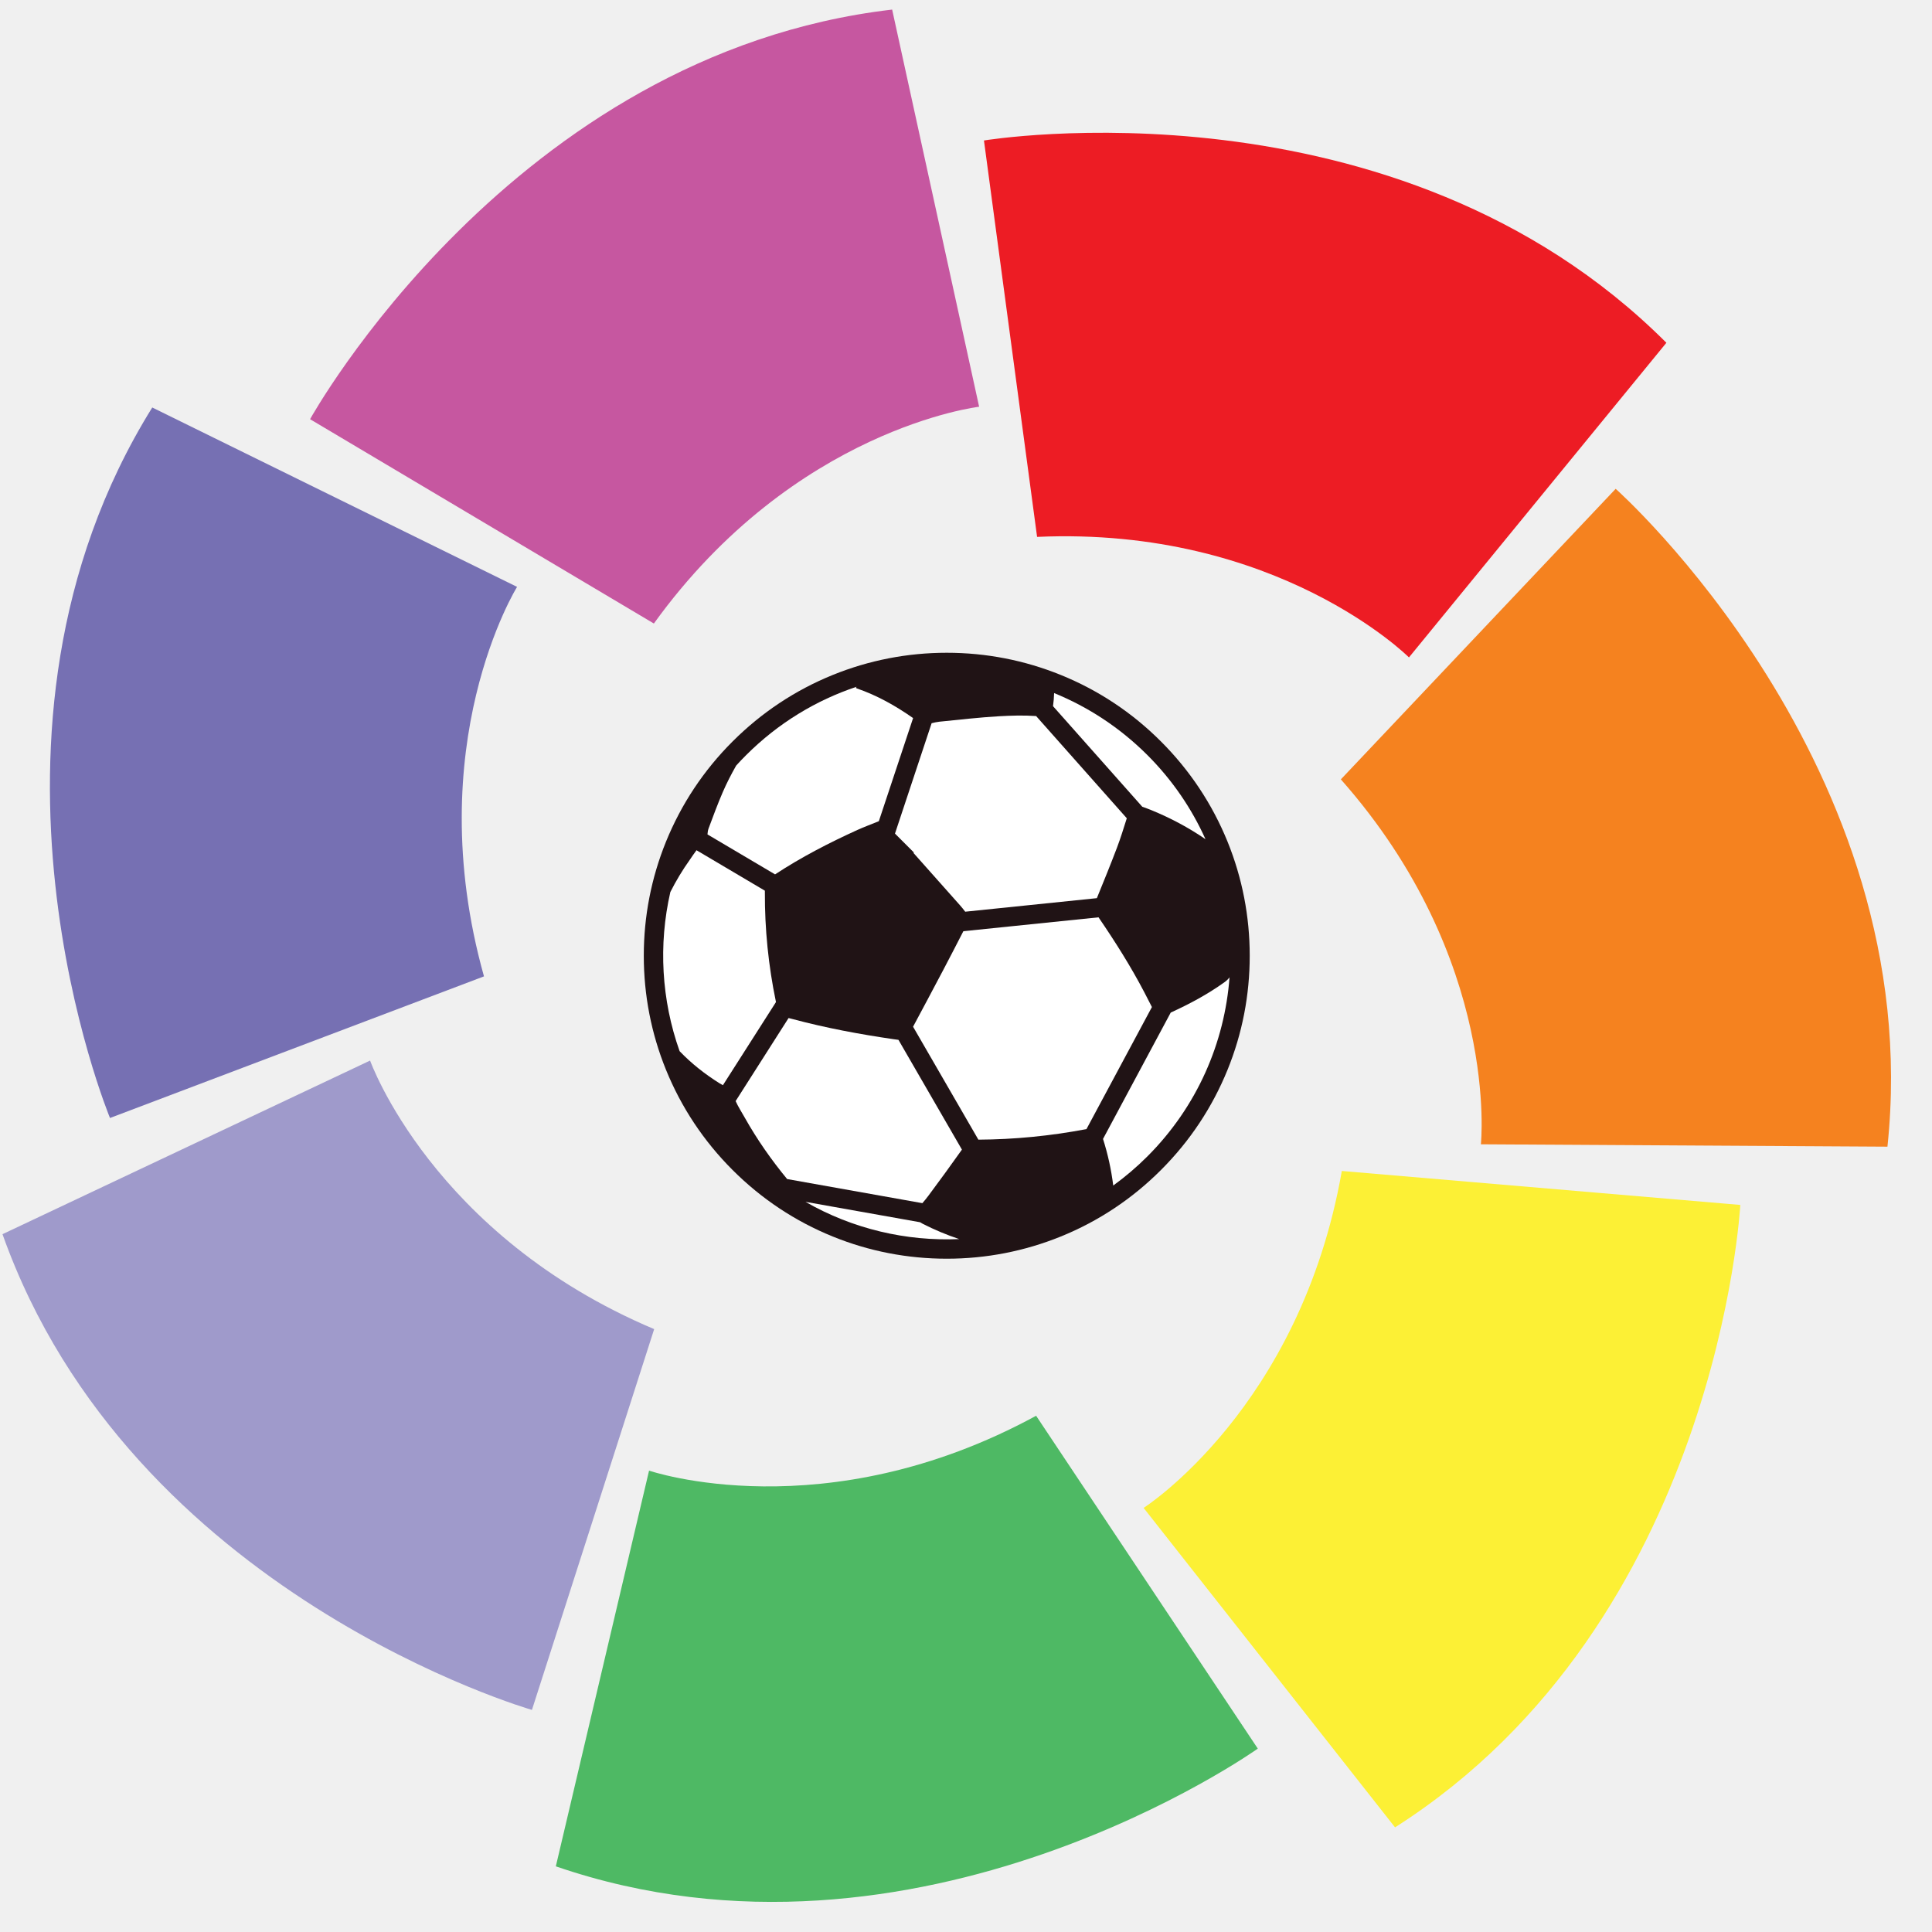
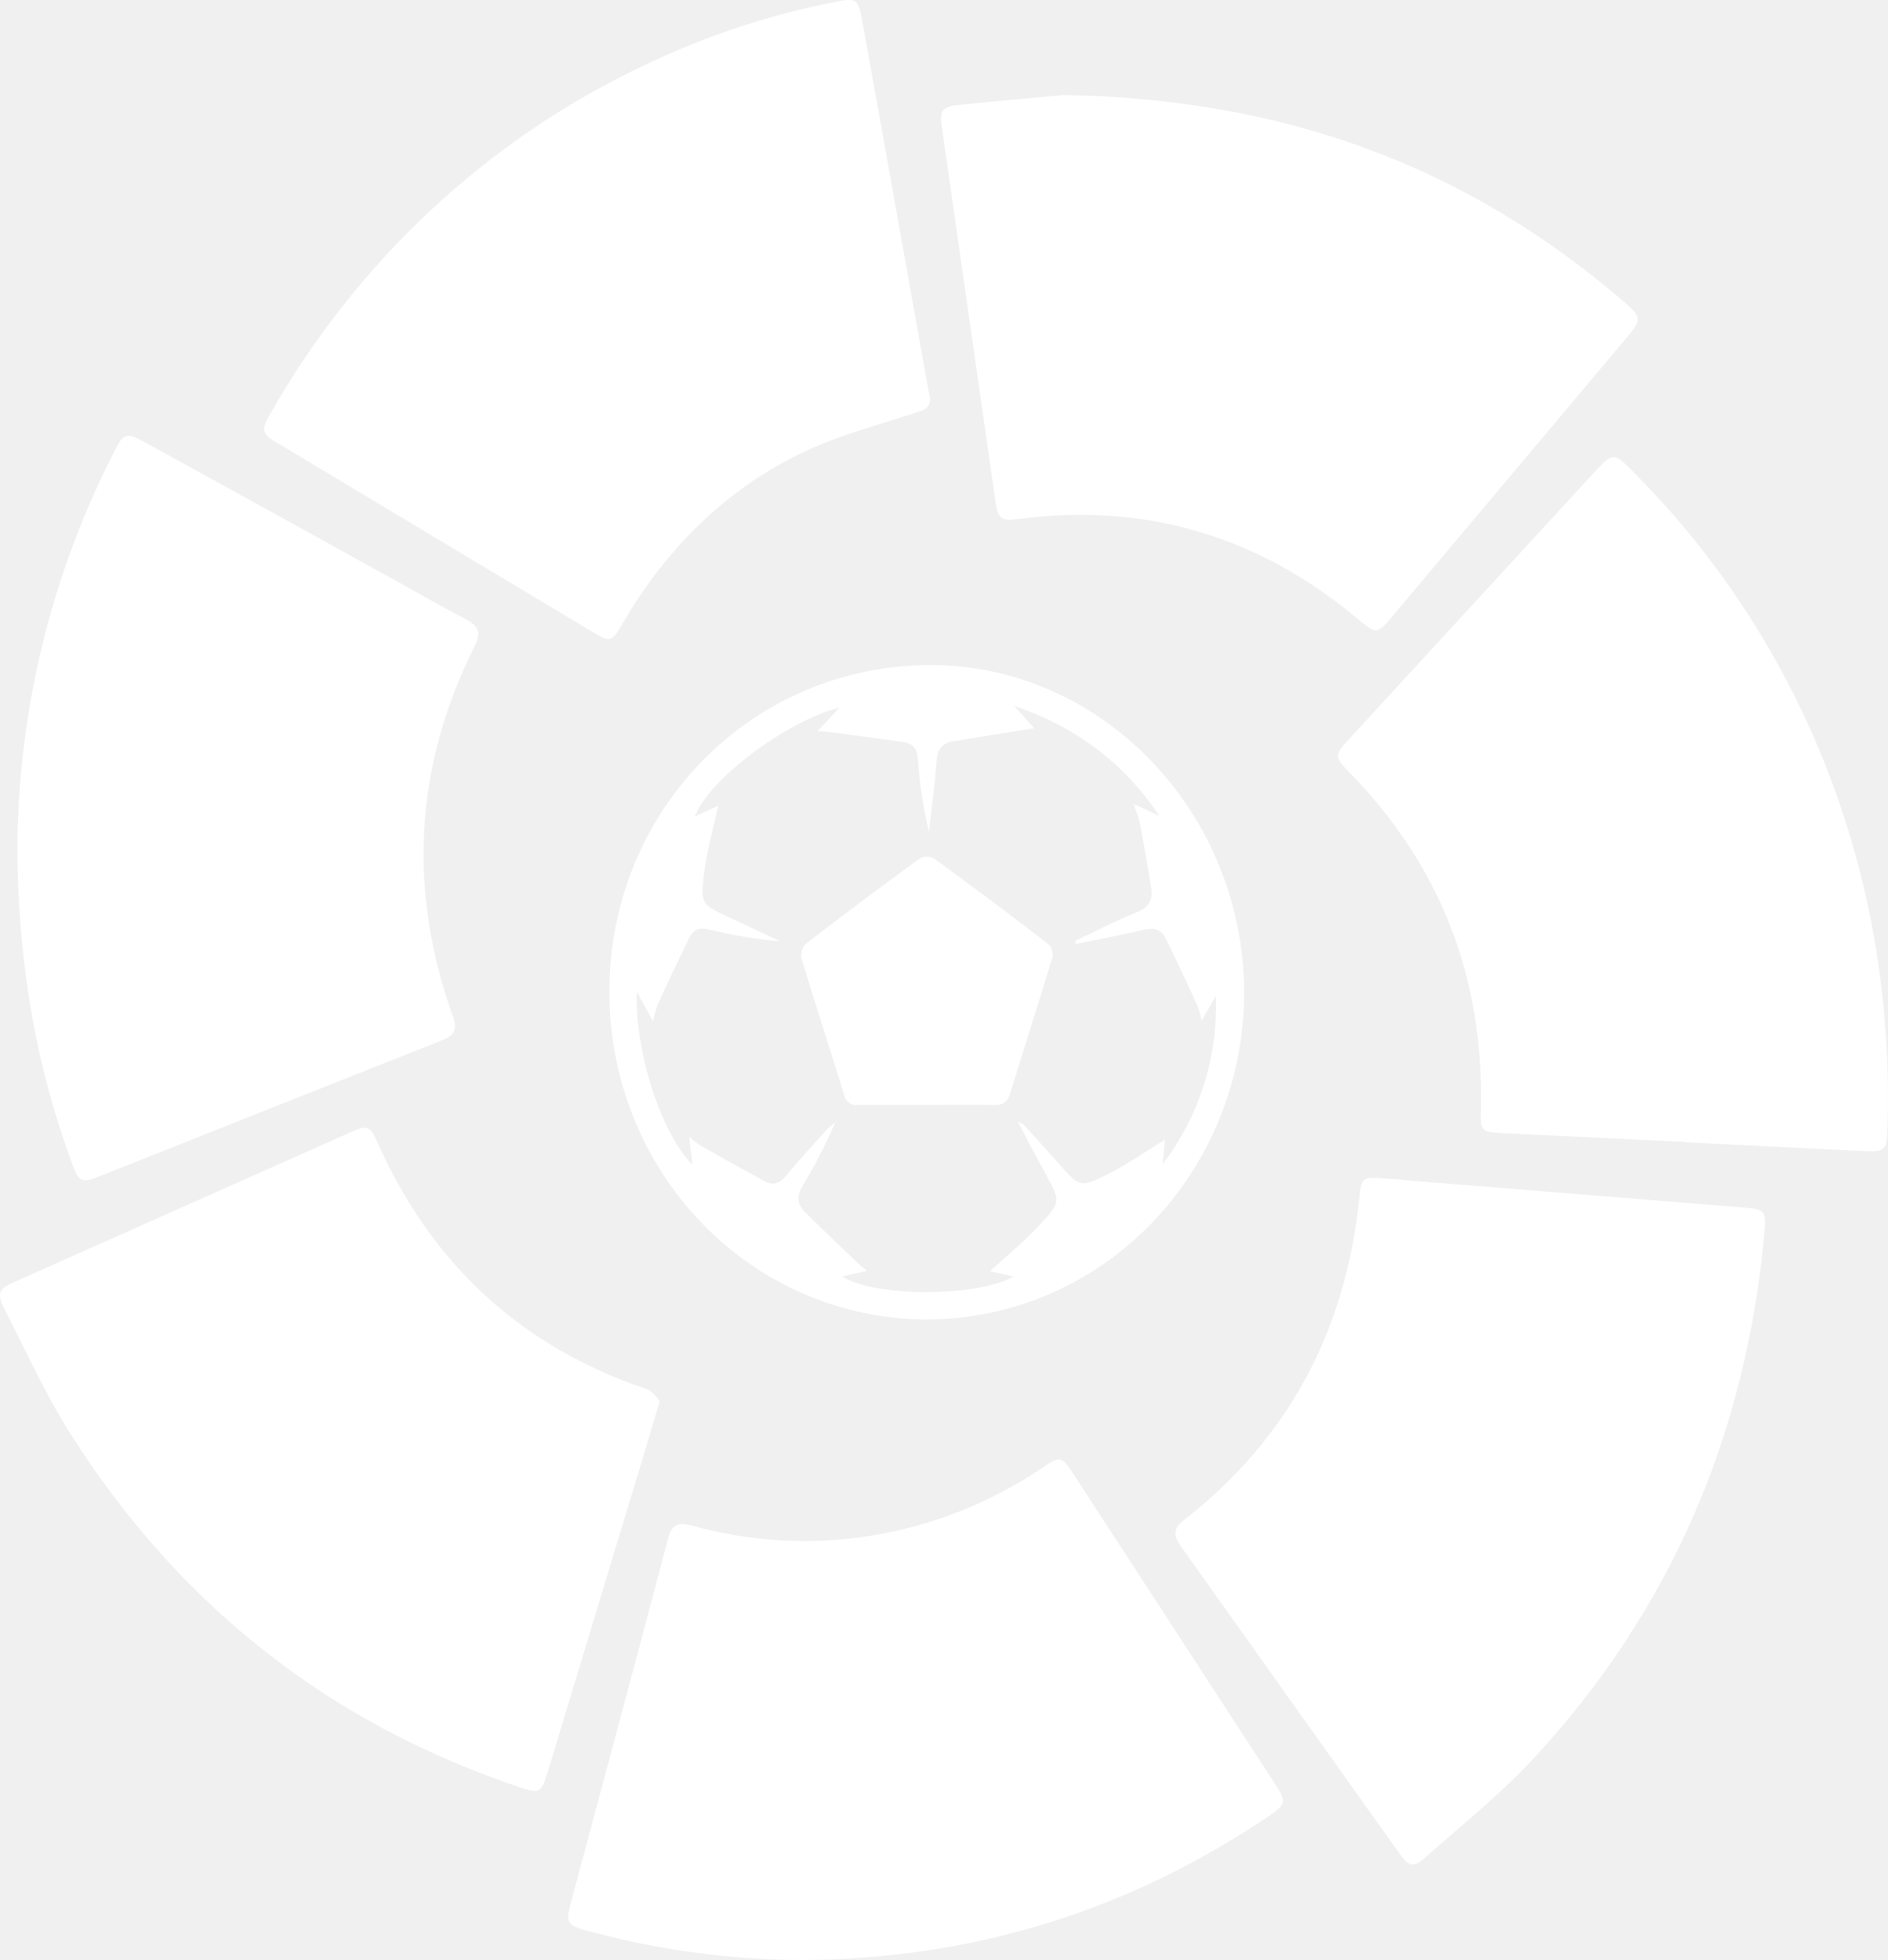
- <svg xmlns="http://www.w3.org/2000/svg" width="200pt" height="200pt" viewBox="0 0 200 200" version="1.1">
-   <g id="surface1">
-     <path style=" stroke:none;fill-rule:evenodd;fill:rgb(92.899%,10.999%,14.099%);fill-opacity:1;" d="M 107.359 55.578 L 101.859 14.543 C 101.859 14.543 144.48 7.457 172.504 35.484 L 145.855 68.055 C 145.855 68.055 132.27 54.469 107.359 55.578 " />
-     <path style=" stroke:none;fill-rule:evenodd;fill:rgb(96.1%,50.999%,12.199%);fill-opacity:1;" d="M 138.805 80.68 L 167.254 50.602 C 167.254 50.602 199.559 79.289 195.387 118.703 L 153.301 118.457 C 153.301 118.457 155.324 99.352 138.805 80.68 " />
-     <path style=" stroke:none;fill-rule:evenodd;fill:rgb(98.799%,94.099%,20.799%);fill-opacity:1;" d="M 138.906 121.219 L 180.156 124.734 C 180.156 124.734 177.844 167.879 144.414 189.168 L 118.387 156.098 C 118.387 156.098 134.594 145.777 138.906 121.219 " />
-     <path style=" stroke:none;fill-rule:evenodd;fill:rgb(30.6%,72.499%,39.2%);fill-opacity:1;" d="M 107.258 146.559 L 130.207 181.016 C 130.207 181.016 95.02 206.086 57.539 193.203 L 67.191 152.238 C 67.191 152.238 85.359 158.484 107.258 146.559 " />
-     <path style=" stroke:none;fill-rule:evenodd;fill:rgb(62.399%,60.399%,79.599%);fill-opacity:1;" d="M 67.719 137.59 L 55.066 177.008 C 55.066 177.008 13.535 165.105 0.258 127.762 L 38.312 109.789 C 38.312 109.789 44.75 127.891 67.719 137.59 " />
-     <path style=" stroke:none;fill-rule:evenodd;fill:rgb(46.3%,43.9%,70.2%);fill-opacity:1;" d="M 50.102 101.074 L 11.387 115.734 C 11.387 115.734 -5.18 75.836 15.762 42.184 L 53.527 60.754 C 53.527 60.754 43.375 77.066 50.102 101.074 " />
-     <path style=" stroke:none;fill-rule:evenodd;fill:rgb(77.599%,34.099%,62.7%);fill-opacity:1;" d="M 67.688 64.547 L 32.098 43.395 C 32.098 43.395 52.988 5.578 92.355 0.992 L 101.359 42.105 C 101.359 42.105 82.273 44.328 67.688 64.547 " />
-     <path style=" stroke:none;fill-rule:nonzero;fill:rgb(12.5%,7.5%,8.199%);fill-opacity:1;" d="M 86.207 69.871 C 82.316 71.449 78.828 73.766 75.832 76.762 C 72.836 79.754 70.523 83.246 68.941 87.137 C 67.418 90.895 66.645 94.867 66.645 98.938 C 66.645 103.012 67.418 106.984 68.941 110.738 C 70.523 114.629 72.84 118.121 75.832 121.113 C 78.828 124.109 82.316 126.426 86.207 128.004 C 89.965 129.531 93.938 130.301 98.008 130.301 C 102.082 130.301 106.055 129.527 109.812 128.004 C 113.703 126.426 117.195 124.109 120.188 121.113 C 123.18 118.121 125.496 114.633 127.078 110.738 C 128.602 106.984 129.371 103.012 129.371 98.938 C 129.371 94.867 128.602 90.895 127.078 87.137 C 125.496 83.246 123.18 79.754 120.188 76.762 C 117.195 73.766 113.703 71.449 109.812 69.871 C 106.055 68.348 102.082 67.574 98.008 67.574 C 93.938 67.574 89.965 68.348 86.207 69.871 " />
-     <path style=" stroke:none;fill-rule:nonzero;fill:rgb(100%,100%,100%);fill-opacity:1;" d="M 74.484 112.141 C 72.973 111.191 71.582 110.102 70.352 108.816 C 68.469 103.516 68.148 97.781 69.395 92.34 C 69.984 91.18 70.648 90.07 71.406 89.008 C 71.637 88.68 71.852 88.336 72.102 88.016 L 79.18 92.203 C 79.18 92.258 79.18 92.32 79.18 92.383 C 79.164 96.188 79.547 99.969 80.32 103.691 C 80.32 103.711 80.324 103.719 80.328 103.734 L 74.836 112.34 C 74.719 112.281 74.602 112.215 74.484 112.141 " />
-     <path style=" stroke:none;fill-rule:nonzero;fill:rgb(100%,100%,100%);fill-opacity:1;" d="M 95.527 126.691 C 96.75 127.312 98.008 127.84 99.297 128.27 C 93.812 128.508 88.277 127.223 83.383 124.414 L 95.25 126.527 C 95.34 126.586 95.43 126.641 95.527 126.691 " />
-     <path style=" stroke:none;fill-rule:nonzero;fill:rgb(100%,100%,100%);fill-opacity:1;" d="M 95.484 124.551 L 81.484 122.055 C 79.844 120.066 78.371 117.961 77.105 115.711 C 76.785 115.141 76.422 114.582 76.152 113.984 L 81.633 105.387 C 81.758 105.418 81.891 105.453 82.047 105.492 C 85.477 106.41 88.969 107.062 92.484 107.574 C 92.688 107.602 92.859 107.629 93.008 107.645 L 99.578 119.008 C 98.438 120.613 97.285 122.207 96.105 123.785 C 95.91 124.047 95.703 124.297 95.484 124.551 " />
-     <path style=" stroke:none;fill-rule:nonzero;fill:rgb(100%,100%,100%);fill-opacity:1;" d="M 118.781 119.707 C 117.664 120.824 116.48 121.828 115.242 122.727 C 115.039 121.086 114.684 119.473 114.184 117.902 L 121.195 104.82 C 123.129 103.938 124.992 102.941 126.723 101.703 C 126.949 101.547 127.137 101.367 127.281 101.172 C 126.773 107.93 123.938 114.547 118.781 119.707 " />
-     <path style=" stroke:none;fill-rule:nonzero;fill:rgb(100%,100%,100%);fill-opacity:1;" d="M 118.469 102.738 C 118.727 103.238 118.984 103.738 119.246 104.25 L 112.469 116.887 C 112.43 116.895 112.395 116.902 112.355 116.906 C 108.695 117.594 105.004 117.957 101.281 117.977 L 94.52 106.285 C 95.57 104.328 96.613 102.371 97.648 100.406 C 98.352 99.074 99.039 97.734 99.727 96.398 L 113.719 94.961 C 115.434 97.473 117.059 100.039 118.469 102.738 " />
-     <path style=" stroke:none;fill-rule:nonzero;fill:rgb(100%,100%,100%);fill-opacity:1;" d="M 115.629 87.75 C 114.965 89.504 114.254 91.238 113.547 92.977 L 99.918 94.379 C 99.758 94.16 99.586 93.953 99.41 93.75 C 97.797 91.926 96.18 90.113 94.562 88.297 C 94.578 88.281 94.594 88.266 94.605 88.25 C 93.953 87.598 93.297 86.945 92.648 86.293 L 96.441 74.867 C 96.703 74.801 96.965 74.742 97.234 74.711 C 99.297 74.504 101.359 74.266 103.43 74.145 C 104.695 74.074 105.969 74.035 107.258 74.125 L 116.645 84.707 C 116.32 85.727 116.008 86.754 115.629 87.75 " />
-     <path style=" stroke:none;fill-rule:nonzero;fill:rgb(100%,100%,100%);fill-opacity:1;" d="M 118.781 78.168 C 121.371 80.758 123.375 83.719 124.793 86.875 C 123.039 85.668 121.164 84.676 119.191 83.867 C 118.883 83.738 118.57 83.629 118.25 83.516 L 109.008 73.102 C 109.074 72.652 109.105 72.203 109.121 71.746 C 112.637 73.18 115.93 75.32 118.781 78.168 " />
-     <path style=" stroke:none;fill-rule:nonzero;fill:rgb(100%,100%,100%);fill-opacity:1;" d="M 88.602 71.199 C 88.641 71.227 88.656 71.25 88.68 71.258 C 90.789 71.984 92.711 73.062 94.523 74.336 L 90.977 85.012 C 90.961 85.016 90.941 85.02 90.926 85.031 C 90.199 85.328 89.461 85.598 88.746 85.922 C 85.805 87.258 82.934 88.742 80.234 90.516 L 73.238 86.379 C 73.25 86.16 73.285 85.938 73.359 85.742 C 73.828 84.488 74.289 83.23 74.82 82.004 C 75.23 81.059 75.699 80.148 76.207 79.254 C 76.539 78.887 76.883 78.523 77.242 78.168 C 80.562 74.848 84.488 72.488 88.668 71.094 C 88.648 71.129 88.625 71.164 88.602 71.199 " />
+ <svg xmlns="http://www.w3.org/2000/svg" width="26" height="27" viewBox="0 0 26 27" fill="none">
+   <g clip-path="url(#clip0_137_2)">
+     <path d="M23.21 15.73C22.369 15.691 21.527 15.649 20.686 15.609C20.402 15.595 20.392 15.579 20.399 15.286C20.443 13.457 19.832 11.901 18.566 10.618C18.385 10.434 18.385 10.397 18.559 10.207L21.954 6.514C22.215 6.229 22.229 6.227 22.492 6.495C24.218 8.219 25.379 10.456 25.811 12.892C25.967 13.78 26.03 14.683 25.997 15.585C25.991 15.827 25.95 15.87 25.718 15.859L23.213 15.736L23.21 15.73Z" fill="white" />
+     <path d="M12.813 5.485C12.813 5.636 12.71 5.652 12.606 5.687C12.092 5.858 11.56 5.993 11.073 6.225C10 6.736 9.18 7.552 8.572 8.595C8.425 8.847 8.409 8.852 8.161 8.704C6.709 7.835 5.258 6.966 3.808 6.095C3.607 5.975 3.595 5.923 3.718 5.709C4.914 3.6 6.711 1.922 8.865 0.904C9.719 0.493 10.62 0.196 11.546 0.019C11.785 -0.027 11.823 -0.005 11.87 0.253C12.027 1.115 12.181 1.975 12.334 2.833L12.788 5.374C12.797 5.416 12.807 5.453 12.813 5.485Z" fill="white" />
+     <path d="M9.087 19.303C8.986 19.642 8.899 19.938 8.809 20.234L7.536 24.438C7.458 24.688 7.429 24.71 7.185 24.629C4.563 23.756 2.486 22.136 0.978 19.763C0.628 19.211 0.356 18.609 0.06 18.027C-0.049 17.812 -0.018 17.755 0.202 17.658L4.826 15.599C5.069 15.49 5.096 15.506 5.208 15.756C5.929 17.368 7.1 18.472 8.721 19.071C8.802 19.093 8.88 19.123 8.956 19.16C9.007 19.2 9.051 19.248 9.087 19.303Z" fill="white" />
+     <path d="M19.341 16.257L24.048 16.637C24.3 16.658 24.33 16.688 24.307 16.949C24.059 19.753 23.01 22.189 21.123 24.225C20.669 24.715 20.144 25.135 19.644 25.577C19.466 25.739 19.408 25.716 19.265 25.517C18.265 24.11 17.264 22.703 16.263 21.297C16.161 21.154 16.16 21.054 16.304 20.944C17.739 19.826 18.538 18.341 18.725 16.497C18.753 16.222 18.768 16.214 19.045 16.232C19.143 16.237 19.241 16.246 19.339 16.254L19.341 16.257Z" fill="white" />
+     <path d="M0.239 11.655C0.256 9.735 0.726 7.849 1.607 6.157C1.7 5.975 1.76 5.963 1.974 6.081C3.116 6.708 4.256 7.337 5.394 7.968C5.74 8.159 6.082 8.355 6.432 8.539C6.596 8.625 6.625 8.727 6.541 8.895C5.708 10.556 5.614 12.265 6.243 14.015C6.309 14.198 6.239 14.271 6.086 14.332C4.506 14.957 2.927 15.585 1.349 16.213C1.129 16.3 1.083 16.274 0.999 16.046C0.495 14.684 0.246 13.274 0.239 11.655Z" fill="white" />
+     <path d="M14.649 1.309C17.688 1.36 20.188 2.285 22.355 4.145C22.618 4.37 22.618 4.4 22.402 4.657C21.327 5.935 20.254 7.212 19.181 8.488C18.969 8.741 18.961 8.739 18.71 8.532C17.34 7.382 15.779 6.921 14.027 7.149C13.791 7.18 13.75 7.149 13.713 6.916C13.467 5.198 13.222 3.48 12.975 1.761C12.942 1.523 12.975 1.469 13.206 1.445C13.766 1.389 14.318 1.34 14.649 1.309Z" fill="white" />
+     <path d="M11.056 27C10.041 26.997 9.031 26.858 8.052 26.587C7.823 26.524 7.793 26.475 7.855 26.245C8.306 24.557 8.76 22.871 9.206 21.182C9.264 20.963 9.387 20.978 9.548 21.02C10.545 21.296 11.594 21.298 12.592 21.027C13.232 20.855 13.84 20.574 14.391 20.197C14.591 20.06 14.635 20.071 14.767 20.277L17.584 24.607C17.715 24.81 17.707 24.861 17.51 24.995C15.553 26.328 13.398 26.985 11.056 27Z" fill="white" />
+     <path d="M8.394 13.654C8.399 11.148 10.366 9.156 12.832 9.162C15.197 9.169 17.141 11.211 17.137 13.689C17.135 14.281 17.02 14.866 16.798 15.412C16.576 15.957 16.252 16.452 15.845 16.869C15.437 17.286 14.954 17.615 14.423 17.84C13.892 18.064 13.323 18.178 12.749 18.176C12.175 18.173 11.607 18.055 11.077 17.826C10.547 17.598 10.067 17.264 9.663 16.844C9.258 16.424 8.938 15.926 8.721 15.379C8.503 14.831 8.392 14.245 8.394 13.654ZM14.82 13.007L14.811 12.961C15.094 12.827 15.374 12.683 15.664 12.564C15.821 12.5 15.882 12.402 15.858 12.241C15.811 11.936 15.755 11.633 15.701 11.33C15.677 11.243 15.647 11.158 15.612 11.075C15.709 11.118 15.761 11.141 15.814 11.166C15.866 11.191 15.917 11.216 15.971 11.242C15.478 10.504 14.822 10.015 13.969 9.723L14.245 10.032C13.867 10.093 13.495 10.151 13.126 10.212C12.969 10.238 12.908 10.336 12.898 10.505C12.878 10.828 12.83 11.141 12.795 11.459C12.718 11.13 12.667 10.795 12.643 10.458C12.633 10.319 12.577 10.242 12.452 10.224C12.111 10.174 11.77 10.13 11.432 10.084C11.387 10.078 11.34 10.077 11.262 10.072L11.562 9.749C10.826 9.933 9.752 10.748 9.571 11.249L9.893 11.099C9.822 11.431 9.731 11.741 9.695 12.057C9.65 12.461 9.669 12.461 10.033 12.632C10.268 12.742 10.509 12.856 10.748 12.967C10.421 12.939 10.096 12.885 9.777 12.806C9.65 12.776 9.555 12.795 9.496 12.915C9.347 13.22 9.202 13.527 9.06 13.835C9.033 13.912 9.012 13.991 8.996 14.071C8.911 13.914 8.85 13.806 8.772 13.661C8.741 14.508 9.124 15.641 9.539 16.045C9.524 15.921 9.511 15.81 9.493 15.659C9.545 15.705 9.6 15.748 9.658 15.786C9.947 15.951 10.238 16.113 10.531 16.271C10.652 16.337 10.743 16.303 10.834 16.19C11.015 15.969 11.211 15.76 11.402 15.548C11.434 15.516 11.47 15.485 11.507 15.458C11.378 15.757 11.23 16.046 11.062 16.323C10.972 16.469 10.976 16.585 11.089 16.697C11.325 16.934 11.571 17.165 11.813 17.398C11.847 17.431 11.886 17.459 11.942 17.507L11.6 17.584C12.046 17.87 13.461 17.872 13.961 17.584L13.638 17.511C13.88 17.289 14.121 17.093 14.33 16.864C14.615 16.556 14.605 16.546 14.409 16.181C14.346 16.063 14.28 15.947 14.217 15.829C14.154 15.711 14.099 15.602 14.023 15.455C14.05 15.465 14.076 15.477 14.101 15.493C14.266 15.675 14.431 15.856 14.594 16.041C14.87 16.351 14.875 16.364 15.25 16.18C15.523 16.044 15.776 15.865 16.046 15.702C16.037 15.808 16.026 15.921 16.015 16.035C16.52 15.379 16.779 14.557 16.747 13.721L16.553 14.06C16.538 13.987 16.517 13.914 16.491 13.844C16.349 13.536 16.204 13.228 16.055 12.924C15.993 12.797 15.891 12.777 15.758 12.808C15.447 12.881 15.133 12.94 14.82 13.004L14.82 13.007Z" fill="white" />
+     <path d="M12.766 15.221C12.452 15.221 12.138 15.221 11.824 15.221C11.78 15.229 11.734 15.219 11.697 15.192C11.66 15.165 11.635 15.125 11.627 15.079C11.433 14.45 11.228 13.825 11.037 13.195C11.032 13.16 11.036 13.124 11.047 13.09C11.058 13.056 11.077 13.025 11.102 13C11.62 12.601 12.143 12.209 12.671 11.824C12.702 11.808 12.736 11.8 12.771 11.801C12.805 11.802 12.839 11.811 12.869 11.828C13.397 12.213 13.92 12.605 14.438 13.004C14.461 13.026 14.479 13.054 14.489 13.084C14.5 13.115 14.503 13.148 14.499 13.18C14.308 13.81 14.107 14.435 13.914 15.065C13.874 15.194 13.806 15.227 13.685 15.222C13.381 15.216 13.073 15.221 12.766 15.221Z" fill="white" />
  </g>
+   <defs>
+     <clipPath id="clip0_137_2">
+       <rect width="26" height="27" fill="white" />
+     </clipPath>
+   </defs>
</svg>
